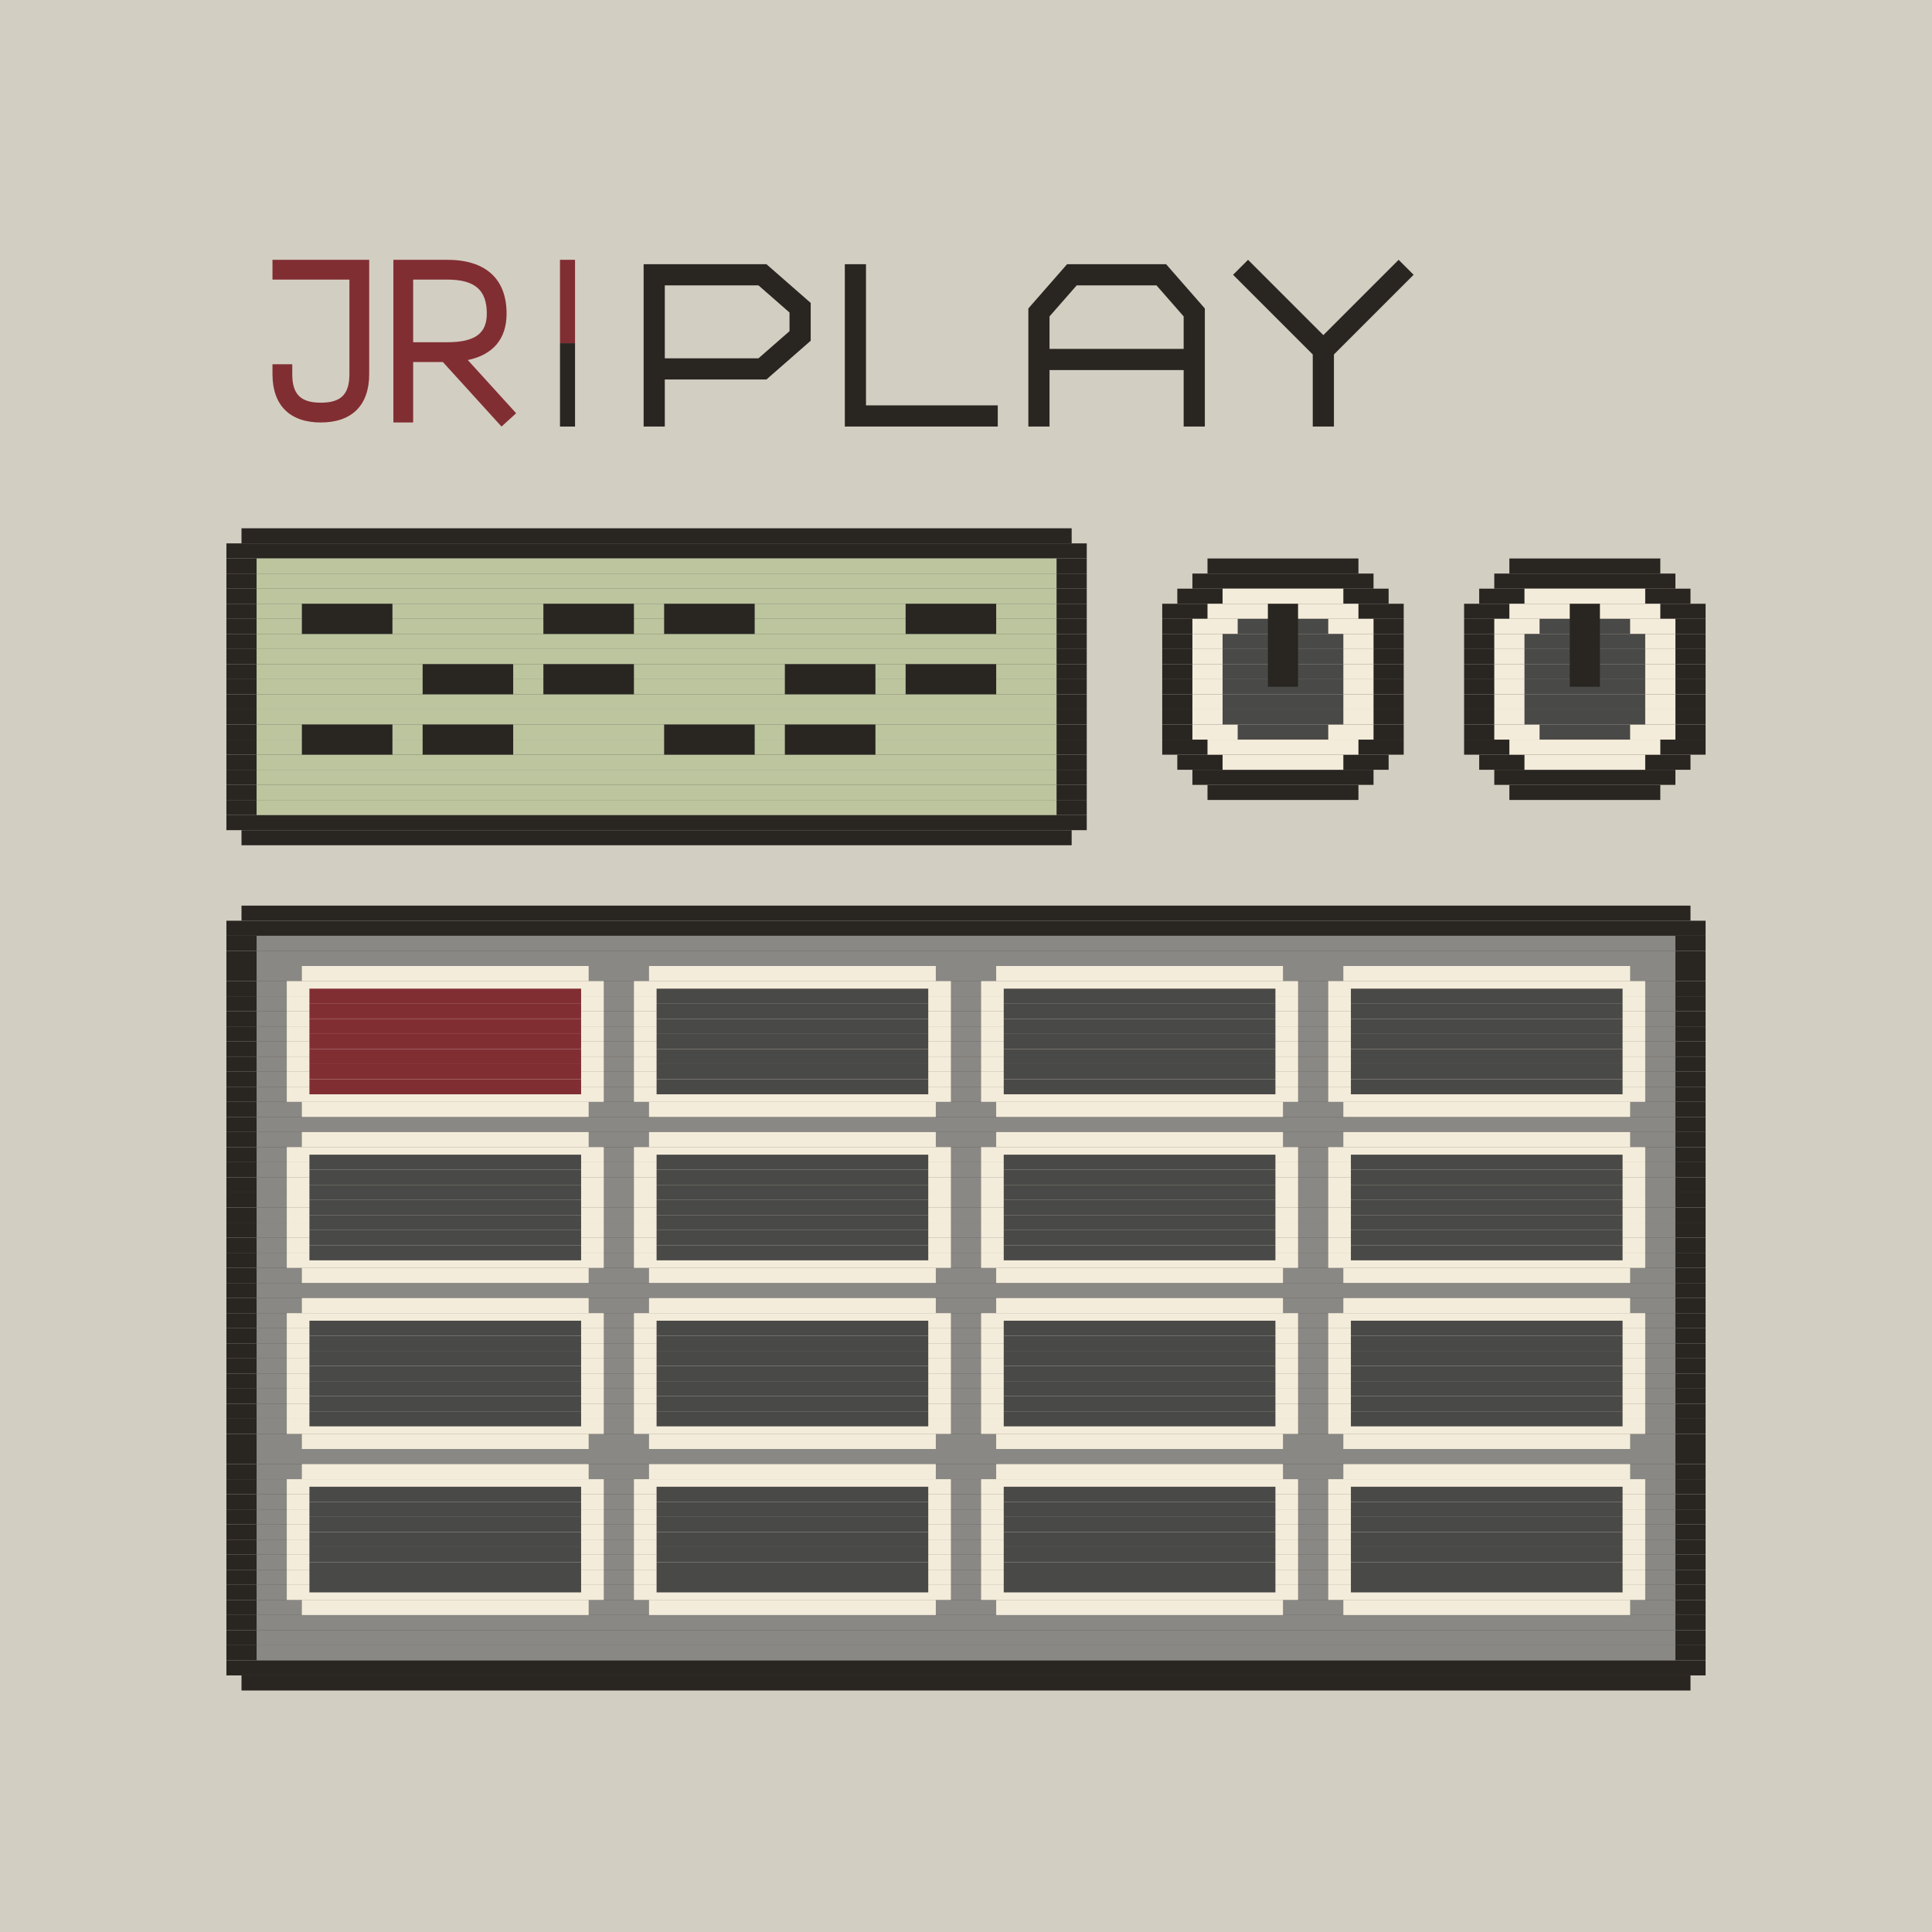
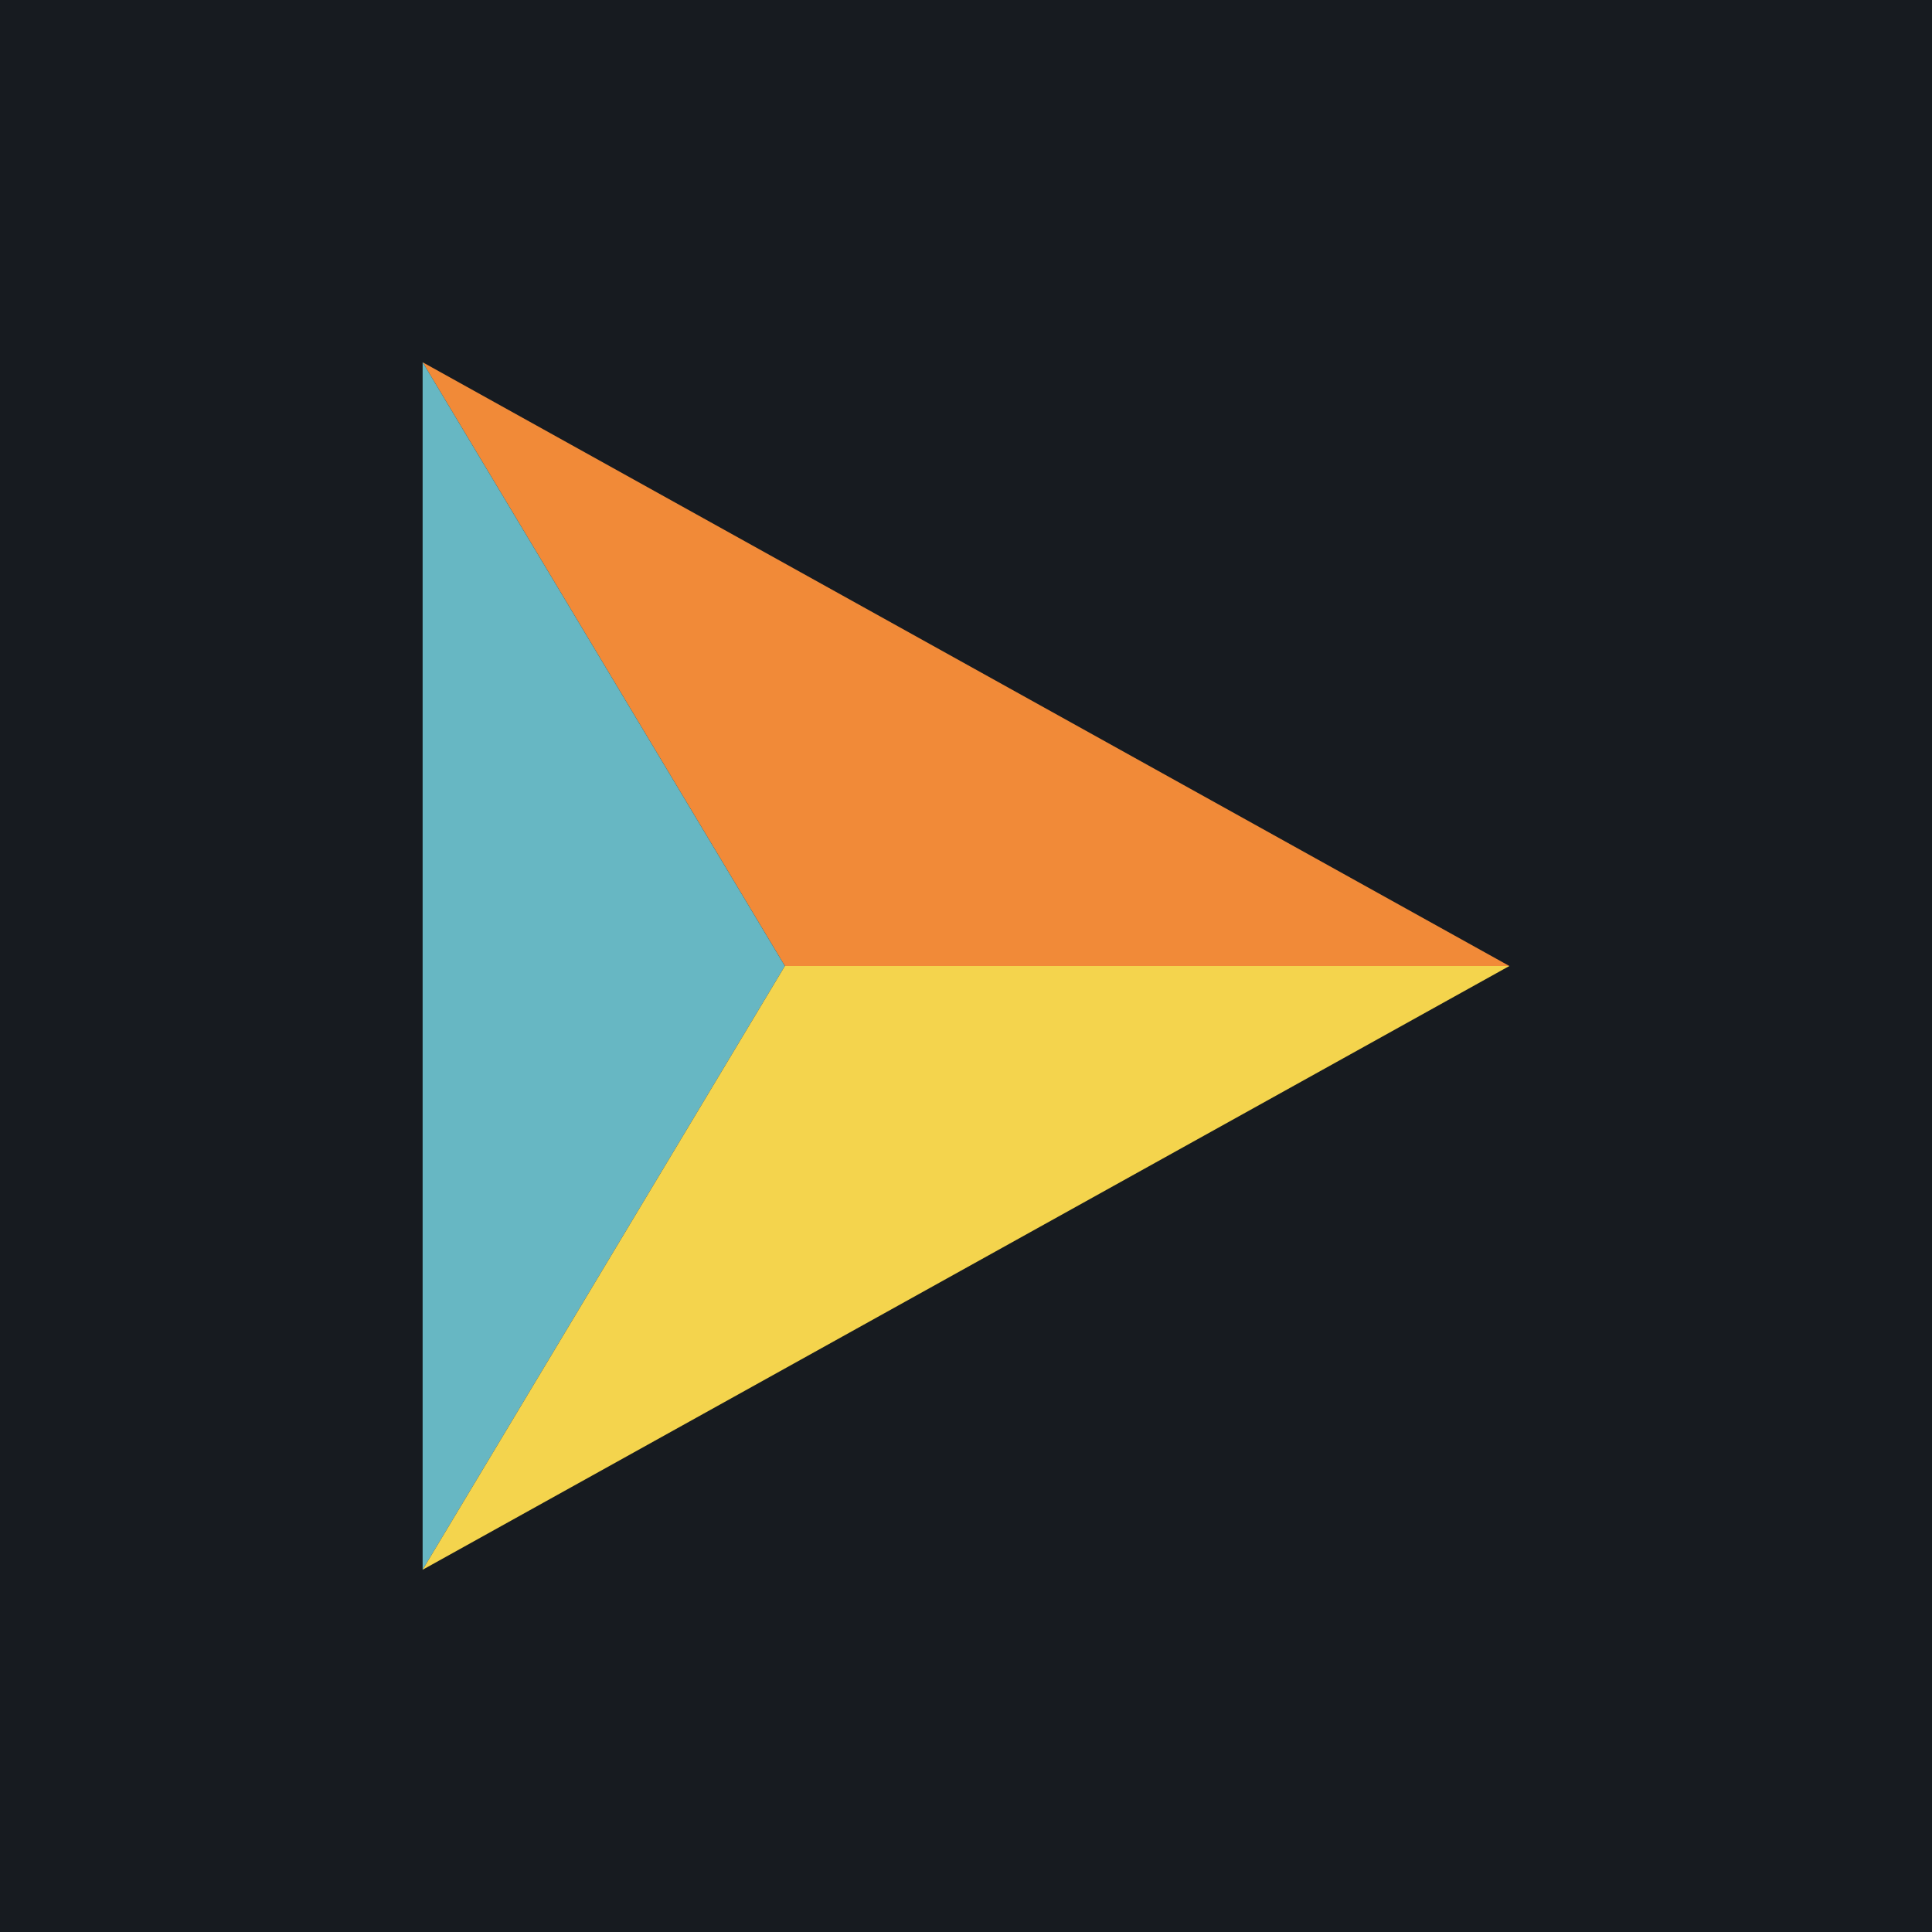
- <svg xmlns="http://www.w3.org/2000/svg" width="1024" height="1024" viewBox="0 0 1024 1024">
-   <rect x="0.0" y="0.0" width="1024.0" height="1024.0" fill="#D3CEC2" />
-   <rect x="128.0" y="280.0" width="440.0" height="8.0" fill="#292622" />
-   <rect x="120.0" y="288.0" width="456.0" height="8.0" fill="#292622" />
-   <rect x="120.0" y="296.0" width="456.0" height="8.0" fill="#292622" />
-   <rect x="120.0" y="304.0" width="456.0" height="8.0" fill="#292622" />
-   <rect x="120.0" y="312.0" width="456.0" height="8.0" fill="#292622" />
-   <rect x="120.0" y="320.0" width="456.0" height="8.0" fill="#292622" />
-   <rect x="120.0" y="328.0" width="456.0" height="8.0" fill="#292622" />
-   <rect x="120.0" y="336.0" width="456.0" height="8.0" fill="#292622" />
-   <rect x="120.0" y="344.0" width="456.0" height="8.0" fill="#292622" />
-   <rect x="120.0" y="352.0" width="456.0" height="8.0" fill="#292622" />
-   <rect x="120.0" y="360.0" width="456.0" height="8.0" fill="#292622" />
-   <rect x="120.0" y="368.0" width="456.0" height="8.0" fill="#292622" />
-   <rect x="120.0" y="376.0" width="456.0" height="8.0" fill="#292622" />
-   <rect x="120.0" y="384.0" width="456.0" height="8.0" fill="#292622" />
-   <rect x="120.0" y="392.0" width="456.0" height="8.0" fill="#292622" />
-   <rect x="120.0" y="400.0" width="456.0" height="8.0" fill="#292622" />
-   <rect x="120.0" y="408.0" width="456.0" height="8.0" fill="#292622" />
-   <rect x="120.0" y="416.0" width="456.0" height="8.0" fill="#292622" />
-   <rect x="120.0" y="424.0" width="456.0" height="8.0" fill="#292622" />
-   <rect x="120.0" y="432.0" width="456.0" height="8.0" fill="#292622" />
-   <rect x="128.0" y="440.0" width="440.0" height="8.0" fill="#292622" />
-   <rect x="136.0" y="296.0" width="424.0" height="8.0" fill="#BCC59E" />
-   <rect x="136.0" y="304.0" width="424.0" height="8.0" fill="#BCC59E" />
-   <rect x="136.0" y="312.0" width="424.0" height="8.0" fill="#BCC59E" />
-   <rect x="136.0" y="320.0" width="424.0" height="8.0" fill="#BCC59E" />
-   <rect x="136.0" y="328.0" width="424.0" height="8.0" fill="#BCC59E" />
-   <rect x="136.0" y="336.0" width="424.0" height="8.0" fill="#BCC59E" />
-   <rect x="136.0" y="344.0" width="424.0" height="8.0" fill="#BCC59E" />
-   <rect x="136.0" y="352.0" width="424.0" height="8.0" fill="#BCC59E" />
-   <rect x="136.0" y="360.0" width="424.0" height="8.0" fill="#BCC59E" />
-   <rect x="136.0" y="368.0" width="424.0" height="8.0" fill="#BCC59E" />
-   <rect x="136.0" y="376.0" width="424.0" height="8.0" fill="#BCC59E" />
-   <rect x="136.0" y="384.0" width="424.0" height="8.0" fill="#BCC59E" />
-   <rect x="136.0" y="392.0" width="424.0" height="8.0" fill="#BCC59E" />
-   <rect x="136.0" y="400.0" width="424.0" height="8.0" fill="#BCC59E" />
-   <rect x="136.0" y="408.0" width="424.0" height="8.0" fill="#BCC59E" />
-   <rect x="136.0" y="416.0" width="424.0" height="8.0" fill="#BCC59E" />
-   <rect x="136.0" y="424.0" width="424.0" height="8.0" fill="#BCC59E" />
-   <rect x="160.0" y="320.0" width="48.0" height="16.0" fill="#292622" />
-   <rect x="288.0" y="320.0" width="48.0" height="16.0" fill="#292622" />
-   <rect x="352.0" y="320.0" width="48.0" height="16.0" fill="#292622" />
-   <rect x="480.0" y="320.0" width="48.0" height="16.0" fill="#292622" />
-   <rect x="224.0" y="352.0" width="48.0" height="16.0" fill="#292622" />
-   <rect x="288.0" y="352.0" width="48.0" height="16.0" fill="#292622" />
-   <rect x="416.0" y="352.0" width="48.0" height="16.0" fill="#292622" />
-   <rect x="480.0" y="352.0" width="48.0" height="16.0" fill="#292622" />
-   <rect x="160.0" y="384.0" width="48.0" height="16.0" fill="#292622" />
-   <rect x="224.0" y="384.0" width="48.0" height="16.0" fill="#292622" />
-   <rect x="352.0" y="384.0" width="48.0" height="16.0" fill="#292622" />
-   <rect x="416.0" y="384.0" width="48.0" height="16.0" fill="#292622" />
-   <rect x="640.0" y="296.0" width="80.0" height="8.0" fill="#292622" />
-   <rect x="632.0" y="304.0" width="96.0" height="8.0" fill="#292622" />
-   <rect x="624.0" y="312.0" width="112.0" height="8.0" fill="#292622" />
-   <rect x="616.0" y="320.0" width="128.0" height="8.0" fill="#292622" />
-   <rect x="616.0" y="328.0" width="128.0" height="8.0" fill="#292622" />
-   <rect x="616.0" y="336.0" width="128.0" height="8.0" fill="#292622" />
-   <rect x="616.0" y="344.0" width="128.0" height="8.0" fill="#292622" />
-   <rect x="616.0" y="352.0" width="128.0" height="8.0" fill="#292622" />
-   <rect x="616.0" y="360.0" width="128.0" height="8.0" fill="#292622" />
-   <rect x="616.0" y="368.0" width="128.0" height="8.0" fill="#292622" />
-   <rect x="616.0" y="376.0" width="128.0" height="8.0" fill="#292622" />
-   <rect x="616.0" y="384.0" width="128.0" height="8.0" fill="#292622" />
-   <rect x="616.0" y="392.0" width="128.0" height="8.0" fill="#292622" />
-   <rect x="624.0" y="400.0" width="112.0" height="8.0" fill="#292622" />
-   <rect x="632.0" y="408.0" width="96.0" height="8.0" fill="#292622" />
-   <rect x="640.0" y="416.0" width="80.0" height="8.0" fill="#292622" />
-   <rect x="648.0" y="312.0" width="64.0" height="8.0" fill="#F4ECDA" />
-   <rect x="640.0" y="320.0" width="80.0" height="8.0" fill="#F4ECDA" />
-   <rect x="632.0" y="328.0" width="96.0" height="8.0" fill="#F4ECDA" />
-   <rect x="632.0" y="336.0" width="96.0" height="8.0" fill="#F4ECDA" />
-   <rect x="632.0" y="344.0" width="96.0" height="8.0" fill="#F4ECDA" />
-   <rect x="632.0" y="352.0" width="96.0" height="8.0" fill="#F4ECDA" />
-   <rect x="632.0" y="360.0" width="96.0" height="8.0" fill="#F4ECDA" />
-   <rect x="632.0" y="368.0" width="96.0" height="8.0" fill="#F4ECDA" />
-   <rect x="632.0" y="376.0" width="96.0" height="8.0" fill="#F4ECDA" />
-   <rect x="632.0" y="384.0" width="96.0" height="8.0" fill="#F4ECDA" />
-   <rect x="640.0" y="392.0" width="80.0" height="8.0" fill="#F4ECDA" />
-   <rect x="648.0" y="400.0" width="64.0" height="8.0" fill="#F4ECDA" />
-   <rect x="656.0" y="328.0" width="48.0" height="8.0" fill="#494947" />
-   <rect x="648.0" y="336.0" width="64.0" height="8.0" fill="#494947" />
-   <rect x="648.0" y="344.0" width="64.0" height="8.0" fill="#494947" />
-   <rect x="648.0" y="352.0" width="64.0" height="8.0" fill="#494947" />
-   <rect x="648.0" y="360.0" width="64.0" height="8.0" fill="#494947" />
-   <rect x="648.0" y="368.0" width="64.0" height="8.0" fill="#494947" />
-   <rect x="648.0" y="376.0" width="64.0" height="8.0" fill="#494947" />
-   <rect x="656.0" y="384.0" width="48.0" height="8.0" fill="#494947" />
-   <rect x="672.0" y="320.0" width="16.0" height="44.0" fill="#292622" />
-   <rect x="800.0" y="296.0" width="80.0" height="8.0" fill="#292622" />
-   <rect x="792.0" y="304.0" width="96.0" height="8.0" fill="#292622" />
-   <rect x="784.0" y="312.0" width="112.0" height="8.0" fill="#292622" />
-   <rect x="776.0" y="320.0" width="128.0" height="8.0" fill="#292622" />
-   <rect x="776.0" y="328.0" width="128.0" height="8.0" fill="#292622" />
-   <rect x="776.0" y="336.0" width="128.0" height="8.0" fill="#292622" />
-   <rect x="776.0" y="344.0" width="128.0" height="8.0" fill="#292622" />
-   <rect x="776.0" y="352.0" width="128.0" height="8.0" fill="#292622" />
-   <rect x="776.0" y="360.0" width="128.0" height="8.0" fill="#292622" />
-   <rect x="776.0" y="368.0" width="128.0" height="8.0" fill="#292622" />
-   <rect x="776.0" y="376.0" width="128.0" height="8.0" fill="#292622" />
-   <rect x="776.0" y="384.0" width="128.0" height="8.0" fill="#292622" />
-   <rect x="776.0" y="392.0" width="128.0" height="8.0" fill="#292622" />
-   <rect x="784.0" y="400.0" width="112.0" height="8.0" fill="#292622" />
-   <rect x="792.0" y="408.0" width="96.0" height="8.0" fill="#292622" />
-   <rect x="800.0" y="416.0" width="80.0" height="8.0" fill="#292622" />
-   <rect x="808.0" y="312.0" width="64.0" height="8.0" fill="#F4ECDA" />
-   <rect x="800.0" y="320.0" width="80.0" height="8.0" fill="#F4ECDA" />
-   <rect x="792.0" y="328.0" width="96.0" height="8.0" fill="#F4ECDA" />
-   <rect x="792.0" y="336.0" width="96.0" height="8.0" fill="#F4ECDA" />
-   <rect x="792.0" y="344.0" width="96.0" height="8.0" fill="#F4ECDA" />
-   <rect x="792.0" y="352.0" width="96.0" height="8.0" fill="#F4ECDA" />
-   <rect x="792.0" y="360.0" width="96.0" height="8.0" fill="#F4ECDA" />
-   <rect x="792.0" y="368.0" width="96.0" height="8.0" fill="#F4ECDA" />
-   <rect x="792.0" y="376.0" width="96.0" height="8.0" fill="#F4ECDA" />
-   <rect x="792.0" y="384.0" width="96.0" height="8.0" fill="#F4ECDA" />
-   <rect x="800.0" y="392.0" width="80.0" height="8.0" fill="#F4ECDA" />
-   <rect x="808.0" y="400.0" width="64.0" height="8.0" fill="#F4ECDA" />
-   <rect x="816.0" y="328.0" width="48.0" height="8.0" fill="#494947" />
-   <rect x="808.0" y="336.0" width="64.0" height="8.0" fill="#494947" />
-   <rect x="808.0" y="344.0" width="64.0" height="8.0" fill="#494947" />
-   <rect x="808.0" y="352.0" width="64.0" height="8.0" fill="#494947" />
-   <rect x="808.0" y="360.0" width="64.0" height="8.0" fill="#494947" />
-   <rect x="808.0" y="368.0" width="64.0" height="8.0" fill="#494947" />
-   <rect x="808.0" y="376.0" width="64.0" height="8.0" fill="#494947" />
-   <rect x="816.0" y="384.0" width="48.0" height="8.0" fill="#494947" />
-   <rect x="832.0" y="320.0" width="16.0" height="44.0" fill="#292622" />
-   <rect x="128.0" y="480.0" width="768.0" height="8.0" fill="#292622" />
-   <rect x="120.0" y="488.0" width="784.0" height="8.0" fill="#292622" />
-   <rect x="120.0" y="496.0" width="784.0" height="8.0" fill="#292622" />
-   <rect x="120.0" y="504.0" width="784.0" height="8.0" fill="#292622" />
-   <rect x="120.0" y="512.0" width="784.0" height="8.0" fill="#292622" />
-   <rect x="120.0" y="520.0" width="784.0" height="8.0" fill="#292622" />
-   <rect x="120.0" y="528.0" width="784.0" height="8.0" fill="#292622" />
-   <rect x="120.0" y="536.0" width="784.0" height="8.0" fill="#292622" />
-   <rect x="120.0" y="544.0" width="784.0" height="8.0" fill="#292622" />
-   <rect x="120.0" y="552.0" width="784.0" height="8.0" fill="#292622" />
-   <rect x="120.0" y="560.0" width="784.0" height="8.0" fill="#292622" />
-   <rect x="120.0" y="568.0" width="784.0" height="8.0" fill="#292622" />
-   <rect x="120.0" y="576.0" width="784.0" height="8.0" fill="#292622" />
-   <rect x="120.0" y="584.0" width="784.0" height="8.0" fill="#292622" />
-   <rect x="120.0" y="592.0" width="784.0" height="8.0" fill="#292622" />
-   <rect x="120.0" y="600.0" width="784.0" height="8.0" fill="#292622" />
-   <rect x="120.0" y="608.0" width="784.0" height="8.0" fill="#292622" />
-   <rect x="120.0" y="616.0" width="784.0" height="8.0" fill="#292622" />
-   <rect x="120.0" y="624.0" width="784.0" height="8.0" fill="#292622" />
-   <rect x="120.0" y="632.0" width="784.0" height="8.0" fill="#292622" />
-   <rect x="120.0" y="640.0" width="784.0" height="8.0" fill="#292622" />
-   <rect x="120.0" y="648.0" width="784.0" height="8.0" fill="#292622" />
-   <rect x="120.0" y="656.0" width="784.0" height="8.0" fill="#292622" />
-   <rect x="120.0" y="664.0" width="784.0" height="8.0" fill="#292622" />
-   <rect x="120.0" y="672.0" width="784.0" height="8.0" fill="#292622" />
-   <rect x="120.0" y="680.0" width="784.0" height="8.0" fill="#292622" />
-   <rect x="120.0" y="688.0" width="784.0" height="8.0" fill="#292622" />
-   <rect x="120.0" y="696.0" width="784.0" height="8.0" fill="#292622" />
-   <rect x="120.0" y="704.0" width="784.0" height="8.0" fill="#292622" />
-   <rect x="120.0" y="712.0" width="784.0" height="8.0" fill="#292622" />
-   <rect x="120.0" y="720.0" width="784.0" height="8.0" fill="#292622" />
-   <rect x="120.0" y="728.0" width="784.0" height="8.0" fill="#292622" />
-   <rect x="120.0" y="736.0" width="784.0" height="8.0" fill="#292622" />
-   <rect x="120.0" y="744.0" width="784.0" height="8.0" fill="#292622" />
-   <rect x="120.0" y="752.0" width="784.0" height="8.0" fill="#292622" />
-   <rect x="120.0" y="760.0" width="784.0" height="8.0" fill="#292622" />
-   <rect x="120.0" y="768.0" width="784.0" height="8.0" fill="#292622" />
-   <rect x="120.0" y="776.0" width="784.0" height="8.0" fill="#292622" />
-   <rect x="120.0" y="784.0" width="784.0" height="8.0" fill="#292622" />
-   <rect x="120.0" y="792.0" width="784.0" height="8.0" fill="#292622" />
-   <rect x="120.0" y="800.0" width="784.0" height="8.0" fill="#292622" />
-   <rect x="120.0" y="808.0" width="784.0" height="8.0" fill="#292622" />
-   <rect x="120.0" y="816.0" width="784.0" height="8.0" fill="#292622" />
-   <rect x="120.0" y="824.0" width="784.0" height="8.0" fill="#292622" />
-   <rect x="120.0" y="832.0" width="784.0" height="8.0" fill="#292622" />
-   <rect x="120.0" y="840.0" width="784.0" height="8.0" fill="#292622" />
-   <rect x="120.0" y="848.0" width="784.0" height="8.0" fill="#292622" />
-   <rect x="120.0" y="856.0" width="784.0" height="8.0" fill="#292622" />
-   <rect x="120.0" y="864.0" width="784.0" height="8.0" fill="#292622" />
-   <rect x="120.0" y="872.0" width="784.0" height="8.0" fill="#292622" />
-   <rect x="120.0" y="880.0" width="784.0" height="8.0" fill="#292622" />
-   <rect x="128.0" y="888.0" width="768.0" height="8.0" fill="#292622" />
-   <rect x="136.0" y="496.0" width="752.0" height="8.0" fill="#8A8884" />
-   <rect x="136.0" y="504.0" width="752.0" height="8.0" fill="#8A8884" />
-   <rect x="136.0" y="512.0" width="752.0" height="8.0" fill="#8A8884" />
-   <rect x="136.0" y="520.0" width="752.0" height="8.0" fill="#8A8884" />
-   <rect x="136.0" y="528.0" width="752.0" height="8.0" fill="#8A8884" />
-   <rect x="136.0" y="536.0" width="752.0" height="8.0" fill="#8A8884" />
-   <rect x="136.0" y="544.0" width="752.0" height="8.0" fill="#8A8884" />
-   <rect x="136.0" y="552.0" width="752.0" height="8.0" fill="#8A8884" />
-   <rect x="136.0" y="560.0" width="752.0" height="8.0" fill="#8A8884" />
-   <rect x="136.0" y="568.0" width="752.0" height="8.0" fill="#8A8884" />
-   <rect x="136.0" y="576.0" width="752.0" height="8.0" fill="#8A8884" />
-   <rect x="136.0" y="584.0" width="752.0" height="8.0" fill="#8A8884" />
-   <rect x="136.0" y="592.0" width="752.0" height="8.0" fill="#8A8884" />
-   <rect x="136.0" y="600.0" width="752.0" height="8.0" fill="#8A8884" />
-   <rect x="136.0" y="608.0" width="752.0" height="8.0" fill="#8A8884" />
-   <rect x="136.0" y="616.0" width="752.0" height="8.0" fill="#8A8884" />
-   <rect x="136.0" y="624.0" width="752.0" height="8.0" fill="#8A8884" />
-   <rect x="136.0" y="632.0" width="752.0" height="8.0" fill="#8A8884" />
-   <rect x="136.0" y="640.0" width="752.0" height="8.0" fill="#8A8884" />
-   <rect x="136.0" y="648.0" width="752.0" height="8.0" fill="#8A8884" />
-   <rect x="136.0" y="656.0" width="752.0" height="8.0" fill="#8A8884" />
-   <rect x="136.0" y="664.0" width="752.0" height="8.0" fill="#8A8884" />
-   <rect x="136.0" y="672.0" width="752.0" height="8.0" fill="#8A8884" />
-   <rect x="136.0" y="680.0" width="752.0" height="8.0" fill="#8A8884" />
-   <rect x="136.0" y="688.0" width="752.0" height="8.0" fill="#8A8884" />
-   <rect x="136.0" y="696.0" width="752.0" height="8.0" fill="#8A8884" />
-   <rect x="136.0" y="704.0" width="752.0" height="8.0" fill="#8A8884" />
-   <rect x="136.0" y="712.0" width="752.0" height="8.0" fill="#8A8884" />
-   <rect x="136.0" y="720.0" width="752.0" height="8.0" fill="#8A8884" />
-   <rect x="136.0" y="728.0" width="752.0" height="8.0" fill="#8A8884" />
-   <rect x="136.0" y="736.0" width="752.0" height="8.0" fill="#8A8884" />
-   <rect x="136.0" y="744.0" width="752.0" height="8.0" fill="#8A8884" />
-   <rect x="136.0" y="752.0" width="752.0" height="8.0" fill="#8A8884" />
-   <rect x="136.0" y="760.0" width="752.0" height="8.0" fill="#8A8884" />
-   <rect x="136.0" y="768.0" width="752.0" height="8.0" fill="#8A8884" />
-   <rect x="136.0" y="776.0" width="752.0" height="8.0" fill="#8A8884" />
-   <rect x="136.0" y="784.0" width="752.0" height="8.0" fill="#8A8884" />
-   <rect x="136.0" y="792.0" width="752.0" height="8.0" fill="#8A8884" />
-   <rect x="136.0" y="800.0" width="752.0" height="8.0" fill="#8A8884" />
-   <rect x="136.0" y="808.0" width="752.0" height="8.0" fill="#8A8884" />
-   <rect x="136.0" y="816.0" width="752.0" height="8.0" fill="#8A8884" />
-   <rect x="136.0" y="824.0" width="752.0" height="8.0" fill="#8A8884" />
-   <rect x="136.0" y="832.0" width="752.0" height="8.0" fill="#8A8884" />
-   <rect x="136.0" y="840.0" width="752.0" height="8.0" fill="#8A8884" />
-   <rect x="136.0" y="848.0" width="752.0" height="8.0" fill="#8A8884" />
-   <rect x="136.0" y="856.0" width="752.0" height="8.0" fill="#8A8884" />
-   <rect x="136.0" y="864.0" width="752.0" height="8.0" fill="#8A8884" />
-   <rect x="136.0" y="872.0" width="752.0" height="8.0" fill="#8A8884" />
-   <rect x="160.0" y="512.0" width="152.0" height="8.0" fill="#F4ECDA" />
-   <rect x="152.0" y="520.0" width="168.0" height="8.0" fill="#F4ECDA" />
-   <rect x="152.0" y="528.0" width="168.0" height="8.0" fill="#F4ECDA" />
-   <rect x="152.0" y="536.0" width="168.0" height="8.0" fill="#F4ECDA" />
-   <rect x="152.0" y="544.0" width="168.0" height="8.0" fill="#F4ECDA" />
-   <rect x="152.0" y="552.0" width="168.0" height="8.0" fill="#F4ECDA" />
-   <rect x="152.0" y="560.0" width="168.0" height="8.0" fill="#F4ECDA" />
-   <rect x="152.0" y="568.0" width="168.0" height="8.0" fill="#F4ECDA" />
-   <rect x="152.0" y="576.0" width="168.0" height="8.0" fill="#F4ECDA" />
-   <rect x="160.0" y="584.0" width="152.0" height="8.0" fill="#F4ECDA" />
-   <rect x="164.0" y="524.0" width="144.0" height="8.0" fill="#812E32" />
-   <rect x="164.0" y="532.0" width="144.0" height="8.0" fill="#812E32" />
-   <rect x="164.0" y="540.0" width="144.0" height="8.0" fill="#812E32" />
-   <rect x="164.0" y="548.0" width="144.0" height="8.0" fill="#812E32" />
-   <rect x="164.0" y="556.0" width="144.0" height="8.0" fill="#812E32" />
-   <rect x="164.0" y="564.0" width="144.0" height="8.0" fill="#812E32" />
-   <rect x="164.0" y="572.0" width="144.0" height="8.0" fill="#812E32" />
-   <rect x="344.0" y="512.0" width="152.0" height="8.0" fill="#F4ECDA" />
-   <rect x="336.0" y="520.0" width="168.0" height="8.0" fill="#F4ECDA" />
-   <rect x="336.0" y="528.0" width="168.0" height="8.0" fill="#F4ECDA" />
-   <rect x="336.0" y="536.0" width="168.0" height="8.0" fill="#F4ECDA" />
-   <rect x="336.0" y="544.0" width="168.0" height="8.0" fill="#F4ECDA" />
-   <rect x="336.0" y="552.0" width="168.0" height="8.0" fill="#F4ECDA" />
-   <rect x="336.0" y="560.0" width="168.0" height="8.0" fill="#F4ECDA" />
-   <rect x="336.0" y="568.0" width="168.0" height="8.0" fill="#F4ECDA" />
-   <rect x="336.0" y="576.0" width="168.0" height="8.0" fill="#F4ECDA" />
-   <rect x="344.0" y="584.0" width="152.0" height="8.0" fill="#F4ECDA" />
-   <rect x="348.0" y="524.0" width="144.0" height="8.0" fill="#494947" />
-   <rect x="348.0" y="532.0" width="144.0" height="8.0" fill="#494947" />
-   <rect x="348.0" y="540.0" width="144.0" height="8.0" fill="#494947" />
-   <rect x="348.0" y="548.0" width="144.0" height="8.0" fill="#494947" />
-   <rect x="348.0" y="556.0" width="144.0" height="8.0" fill="#494947" />
-   <rect x="348.0" y="564.0" width="144.0" height="8.0" fill="#494947" />
-   <rect x="348.0" y="572.0" width="144.0" height="8.0" fill="#494947" />
-   <rect x="528.0" y="512.0" width="152.0" height="8.0" fill="#F4ECDA" />
-   <rect x="520.0" y="520.0" width="168.0" height="8.0" fill="#F4ECDA" />
-   <rect x="520.0" y="528.0" width="168.0" height="8.0" fill="#F4ECDA" />
-   <rect x="520.0" y="536.0" width="168.0" height="8.0" fill="#F4ECDA" />
-   <rect x="520.0" y="544.0" width="168.0" height="8.0" fill="#F4ECDA" />
-   <rect x="520.0" y="552.0" width="168.0" height="8.0" fill="#F4ECDA" />
-   <rect x="520.0" y="560.0" width="168.0" height="8.0" fill="#F4ECDA" />
-   <rect x="520.0" y="568.0" width="168.0" height="8.0" fill="#F4ECDA" />
-   <rect x="520.0" y="576.0" width="168.0" height="8.0" fill="#F4ECDA" />
-   <rect x="528.0" y="584.0" width="152.0" height="8.0" fill="#F4ECDA" />
-   <rect x="532.0" y="524.0" width="144.0" height="8.0" fill="#494947" />
-   <rect x="532.0" y="532.0" width="144.0" height="8.0" fill="#494947" />
-   <rect x="532.0" y="540.0" width="144.0" height="8.0" fill="#494947" />
-   <rect x="532.0" y="548.0" width="144.0" height="8.0" fill="#494947" />
-   <rect x="532.0" y="556.0" width="144.0" height="8.0" fill="#494947" />
-   <rect x="532.0" y="564.0" width="144.0" height="8.0" fill="#494947" />
-   <rect x="532.0" y="572.0" width="144.0" height="8.0" fill="#494947" />
-   <rect x="712.0" y="512.0" width="152.0" height="8.0" fill="#F4ECDA" />
-   <rect x="704.0" y="520.0" width="168.0" height="8.0" fill="#F4ECDA" />
-   <rect x="704.0" y="528.0" width="168.0" height="8.0" fill="#F4ECDA" />
-   <rect x="704.0" y="536.0" width="168.0" height="8.0" fill="#F4ECDA" />
-   <rect x="704.0" y="544.0" width="168.0" height="8.0" fill="#F4ECDA" />
-   <rect x="704.0" y="552.0" width="168.0" height="8.0" fill="#F4ECDA" />
-   <rect x="704.0" y="560.0" width="168.0" height="8.0" fill="#F4ECDA" />
-   <rect x="704.0" y="568.0" width="168.0" height="8.0" fill="#F4ECDA" />
-   <rect x="704.0" y="576.0" width="168.0" height="8.0" fill="#F4ECDA" />
-   <rect x="712.0" y="584.0" width="152.0" height="8.0" fill="#F4ECDA" />
-   <rect x="716.0" y="524.0" width="144.0" height="8.0" fill="#494947" />
-   <rect x="716.0" y="532.0" width="144.0" height="8.0" fill="#494947" />
-   <rect x="716.0" y="540.0" width="144.0" height="8.0" fill="#494947" />
-   <rect x="716.0" y="548.0" width="144.0" height="8.0" fill="#494947" />
-   <rect x="716.0" y="556.0" width="144.0" height="8.0" fill="#494947" />
-   <rect x="716.0" y="564.0" width="144.0" height="8.0" fill="#494947" />
-   <rect x="716.0" y="572.0" width="144.0" height="8.0" fill="#494947" />
-   <rect x="160.0" y="600.0" width="152.0" height="8.0" fill="#F4ECDA" />
-   <rect x="152.0" y="608.0" width="168.0" height="8.0" fill="#F4ECDA" />
-   <rect x="152.0" y="616.0" width="168.0" height="8.0" fill="#F4ECDA" />
-   <rect x="152.0" y="624.0" width="168.0" height="8.0" fill="#F4ECDA" />
-   <rect x="152.0" y="632.0" width="168.0" height="8.0" fill="#F4ECDA" />
-   <rect x="152.0" y="640.0" width="168.0" height="8.0" fill="#F4ECDA" />
-   <rect x="152.0" y="648.0" width="168.0" height="8.0" fill="#F4ECDA" />
-   <rect x="152.0" y="656.0" width="168.0" height="8.0" fill="#F4ECDA" />
-   <rect x="152.0" y="664.0" width="168.0" height="8.0" fill="#F4ECDA" />
-   <rect x="160.0" y="672.0" width="152.0" height="8.0" fill="#F4ECDA" />
-   <rect x="164.0" y="612.0" width="144.0" height="8.0" fill="#494947" />
-   <rect x="164.0" y="620.0" width="144.0" height="8.0" fill="#494947" />
-   <rect x="164.0" y="628.0" width="144.0" height="8.0" fill="#494947" />
-   <rect x="164.0" y="636.0" width="144.0" height="8.0" fill="#494947" />
-   <rect x="164.0" y="644.0" width="144.0" height="8.0" fill="#494947" />
-   <rect x="164.0" y="652.0" width="144.0" height="8.0" fill="#494947" />
-   <rect x="164.0" y="660.0" width="144.0" height="8.0" fill="#494947" />
-   <rect x="344.0" y="600.0" width="152.0" height="8.0" fill="#F4ECDA" />
-   <rect x="336.0" y="608.0" width="168.0" height="8.0" fill="#F4ECDA" />
-   <rect x="336.0" y="616.0" width="168.0" height="8.0" fill="#F4ECDA" />
-   <rect x="336.0" y="624.0" width="168.0" height="8.0" fill="#F4ECDA" />
-   <rect x="336.0" y="632.0" width="168.0" height="8.0" fill="#F4ECDA" />
-   <rect x="336.0" y="640.0" width="168.0" height="8.0" fill="#F4ECDA" />
-   <rect x="336.0" y="648.0" width="168.0" height="8.0" fill="#F4ECDA" />
-   <rect x="336.0" y="656.0" width="168.0" height="8.0" fill="#F4ECDA" />
-   <rect x="336.0" y="664.0" width="168.0" height="8.0" fill="#F4ECDA" />
-   <rect x="344.0" y="672.0" width="152.0" height="8.0" fill="#F4ECDA" />
-   <rect x="348.0" y="612.0" width="144.0" height="8.0" fill="#494947" />
-   <rect x="348.0" y="620.0" width="144.0" height="8.0" fill="#494947" />
-   <rect x="348.0" y="628.0" width="144.0" height="8.0" fill="#494947" />
-   <rect x="348.0" y="636.0" width="144.0" height="8.0" fill="#494947" />
-   <rect x="348.0" y="644.0" width="144.0" height="8.0" fill="#494947" />
-   <rect x="348.0" y="652.0" width="144.0" height="8.0" fill="#494947" />
-   <rect x="348.0" y="660.0" width="144.0" height="8.0" fill="#494947" />
-   <rect x="528.0" y="600.0" width="152.0" height="8.0" fill="#F4ECDA" />
-   <rect x="520.0" y="608.0" width="168.0" height="8.0" fill="#F4ECDA" />
-   <rect x="520.0" y="616.0" width="168.0" height="8.0" fill="#F4ECDA" />
-   <rect x="520.0" y="624.0" width="168.0" height="8.0" fill="#F4ECDA" />
-   <rect x="520.0" y="632.0" width="168.0" height="8.0" fill="#F4ECDA" />
-   <rect x="520.0" y="640.0" width="168.0" height="8.0" fill="#F4ECDA" />
-   <rect x="520.0" y="648.0" width="168.0" height="8.0" fill="#F4ECDA" />
-   <rect x="520.0" y="656.0" width="168.0" height="8.0" fill="#F4ECDA" />
-   <rect x="520.0" y="664.0" width="168.0" height="8.0" fill="#F4ECDA" />
-   <rect x="528.0" y="672.0" width="152.0" height="8.0" fill="#F4ECDA" />
-   <rect x="532.0" y="612.0" width="144.0" height="8.0" fill="#494947" />
-   <rect x="532.0" y="620.0" width="144.0" height="8.0" fill="#494947" />
-   <rect x="532.0" y="628.0" width="144.0" height="8.0" fill="#494947" />
-   <rect x="532.0" y="636.0" width="144.0" height="8.0" fill="#494947" />
-   <rect x="532.0" y="644.0" width="144.0" height="8.0" fill="#494947" />
-   <rect x="532.0" y="652.0" width="144.0" height="8.0" fill="#494947" />
-   <rect x="532.0" y="660.0" width="144.0" height="8.0" fill="#494947" />
-   <rect x="712.0" y="600.0" width="152.0" height="8.0" fill="#F4ECDA" />
-   <rect x="704.0" y="608.0" width="168.0" height="8.0" fill="#F4ECDA" />
-   <rect x="704.0" y="616.0" width="168.0" height="8.0" fill="#F4ECDA" />
-   <rect x="704.0" y="624.0" width="168.0" height="8.0" fill="#F4ECDA" />
-   <rect x="704.0" y="632.0" width="168.0" height="8.0" fill="#F4ECDA" />
-   <rect x="704.0" y="640.0" width="168.0" height="8.0" fill="#F4ECDA" />
-   <rect x="704.0" y="648.0" width="168.0" height="8.0" fill="#F4ECDA" />
-   <rect x="704.0" y="656.0" width="168.0" height="8.0" fill="#F4ECDA" />
-   <rect x="704.0" y="664.0" width="168.0" height="8.0" fill="#F4ECDA" />
-   <rect x="712.0" y="672.0" width="152.0" height="8.0" fill="#F4ECDA" />
-   <rect x="716.0" y="612.0" width="144.0" height="8.0" fill="#494947" />
-   <rect x="716.0" y="620.0" width="144.0" height="8.0" fill="#494947" />
-   <rect x="716.0" y="628.0" width="144.0" height="8.0" fill="#494947" />
-   <rect x="716.0" y="636.0" width="144.0" height="8.0" fill="#494947" />
-   <rect x="716.0" y="644.0" width="144.0" height="8.0" fill="#494947" />
-   <rect x="716.0" y="652.0" width="144.0" height="8.0" fill="#494947" />
-   <rect x="716.0" y="660.0" width="144.0" height="8.0" fill="#494947" />
-   <rect x="160.0" y="688.0" width="152.0" height="8.0" fill="#F4ECDA" />
-   <rect x="152.0" y="696.0" width="168.0" height="8.0" fill="#F4ECDA" />
-   <rect x="152.0" y="704.0" width="168.0" height="8.0" fill="#F4ECDA" />
-   <rect x="152.0" y="712.0" width="168.0" height="8.0" fill="#F4ECDA" />
-   <rect x="152.0" y="720.0" width="168.0" height="8.0" fill="#F4ECDA" />
-   <rect x="152.0" y="728.0" width="168.0" height="8.0" fill="#F4ECDA" />
-   <rect x="152.0" y="736.0" width="168.0" height="8.0" fill="#F4ECDA" />
-   <rect x="152.0" y="744.0" width="168.0" height="8.0" fill="#F4ECDA" />
-   <rect x="152.0" y="752.0" width="168.0" height="8.0" fill="#F4ECDA" />
-   <rect x="160.0" y="760.0" width="152.0" height="8.0" fill="#F4ECDA" />
-   <rect x="164.0" y="700.0" width="144.0" height="8.0" fill="#494947" />
-   <rect x="164.0" y="708.0" width="144.0" height="8.0" fill="#494947" />
-   <rect x="164.0" y="716.0" width="144.0" height="8.0" fill="#494947" />
-   <rect x="164.0" y="724.0" width="144.0" height="8.0" fill="#494947" />
-   <rect x="164.0" y="732.0" width="144.0" height="8.0" fill="#494947" />
-   <rect x="164.0" y="740.0" width="144.0" height="8.0" fill="#494947" />
-   <rect x="164.0" y="748.0" width="144.0" height="8.0" fill="#494947" />
-   <rect x="344.0" y="688.0" width="152.0" height="8.0" fill="#F4ECDA" />
-   <rect x="336.0" y="696.0" width="168.0" height="8.0" fill="#F4ECDA" />
-   <rect x="336.0" y="704.0" width="168.0" height="8.0" fill="#F4ECDA" />
-   <rect x="336.0" y="712.0" width="168.0" height="8.0" fill="#F4ECDA" />
-   <rect x="336.0" y="720.0" width="168.0" height="8.0" fill="#F4ECDA" />
-   <rect x="336.0" y="728.0" width="168.0" height="8.0" fill="#F4ECDA" />
-   <rect x="336.0" y="736.0" width="168.0" height="8.0" fill="#F4ECDA" />
-   <rect x="336.0" y="744.0" width="168.0" height="8.0" fill="#F4ECDA" />
-   <rect x="336.0" y="752.0" width="168.0" height="8.0" fill="#F4ECDA" />
-   <rect x="344.0" y="760.0" width="152.0" height="8.0" fill="#F4ECDA" />
-   <rect x="348.0" y="700.0" width="144.0" height="8.0" fill="#494947" />
-   <rect x="348.0" y="708.0" width="144.0" height="8.0" fill="#494947" />
-   <rect x="348.0" y="716.0" width="144.0" height="8.0" fill="#494947" />
-   <rect x="348.0" y="724.0" width="144.0" height="8.0" fill="#494947" />
-   <rect x="348.0" y="732.0" width="144.0" height="8.0" fill="#494947" />
-   <rect x="348.0" y="740.0" width="144.0" height="8.0" fill="#494947" />
-   <rect x="348.0" y="748.0" width="144.0" height="8.0" fill="#494947" />
-   <rect x="528.0" y="688.0" width="152.0" height="8.0" fill="#F4ECDA" />
-   <rect x="520.0" y="696.0" width="168.0" height="8.0" fill="#F4ECDA" />
-   <rect x="520.0" y="704.0" width="168.0" height="8.0" fill="#F4ECDA" />
-   <rect x="520.0" y="712.0" width="168.0" height="8.0" fill="#F4ECDA" />
-   <rect x="520.0" y="720.0" width="168.0" height="8.0" fill="#F4ECDA" />
-   <rect x="520.0" y="728.0" width="168.0" height="8.0" fill="#F4ECDA" />
-   <rect x="520.0" y="736.0" width="168.0" height="8.0" fill="#F4ECDA" />
-   <rect x="520.0" y="744.0" width="168.0" height="8.0" fill="#F4ECDA" />
-   <rect x="520.0" y="752.0" width="168.0" height="8.0" fill="#F4ECDA" />
-   <rect x="528.0" y="760.0" width="152.0" height="8.0" fill="#F4ECDA" />
-   <rect x="532.0" y="700.0" width="144.0" height="8.0" fill="#494947" />
-   <rect x="532.0" y="708.0" width="144.0" height="8.0" fill="#494947" />
-   <rect x="532.0" y="716.0" width="144.0" height="8.0" fill="#494947" />
-   <rect x="532.0" y="724.0" width="144.0" height="8.0" fill="#494947" />
-   <rect x="532.0" y="732.0" width="144.0" height="8.0" fill="#494947" />
-   <rect x="532.0" y="740.0" width="144.0" height="8.0" fill="#494947" />
-   <rect x="532.0" y="748.0" width="144.0" height="8.0" fill="#494947" />
-   <rect x="712.0" y="688.0" width="152.0" height="8.0" fill="#F4ECDA" />
-   <rect x="704.0" y="696.0" width="168.0" height="8.0" fill="#F4ECDA" />
-   <rect x="704.0" y="704.0" width="168.0" height="8.0" fill="#F4ECDA" />
-   <rect x="704.0" y="712.0" width="168.0" height="8.0" fill="#F4ECDA" />
-   <rect x="704.0" y="720.0" width="168.0" height="8.0" fill="#F4ECDA" />
-   <rect x="704.0" y="728.0" width="168.0" height="8.0" fill="#F4ECDA" />
-   <rect x="704.0" y="736.0" width="168.0" height="8.0" fill="#F4ECDA" />
-   <rect x="704.0" y="744.0" width="168.0" height="8.0" fill="#F4ECDA" />
-   <rect x="704.0" y="752.0" width="168.0" height="8.0" fill="#F4ECDA" />
-   <rect x="712.0" y="760.0" width="152.0" height="8.0" fill="#F4ECDA" />
-   <rect x="716.0" y="700.0" width="144.0" height="8.0" fill="#494947" />
-   <rect x="716.0" y="708.0" width="144.0" height="8.0" fill="#494947" />
-   <rect x="716.0" y="716.0" width="144.0" height="8.0" fill="#494947" />
-   <rect x="716.0" y="724.0" width="144.0" height="8.0" fill="#494947" />
-   <rect x="716.0" y="732.0" width="144.0" height="8.0" fill="#494947" />
-   <rect x="716.0" y="740.0" width="144.0" height="8.0" fill="#494947" />
-   <rect x="716.0" y="748.0" width="144.0" height="8.0" fill="#494947" />
-   <rect x="160.0" y="776.0" width="152.0" height="8.0" fill="#F4ECDA" />
-   <rect x="152.0" y="784.0" width="168.0" height="8.0" fill="#F4ECDA" />
-   <rect x="152.0" y="792.0" width="168.0" height="8.0" fill="#F4ECDA" />
-   <rect x="152.0" y="800.0" width="168.0" height="8.0" fill="#F4ECDA" />
-   <rect x="152.0" y="808.0" width="168.0" height="8.0" fill="#F4ECDA" />
-   <rect x="152.0" y="816.0" width="168.0" height="8.0" fill="#F4ECDA" />
-   <rect x="152.0" y="824.0" width="168.0" height="8.0" fill="#F4ECDA" />
-   <rect x="152.0" y="832.0" width="168.0" height="8.0" fill="#F4ECDA" />
-   <rect x="152.0" y="840.0" width="168.0" height="8.0" fill="#F4ECDA" />
-   <rect x="160.0" y="848.0" width="152.0" height="8.0" fill="#F4ECDA" />
-   <rect x="164.0" y="788.0" width="144.0" height="8.0" fill="#494947" />
-   <rect x="164.0" y="796.0" width="144.0" height="8.0" fill="#494947" />
-   <rect x="164.0" y="804.0" width="144.0" height="8.0" fill="#494947" />
-   <rect x="164.0" y="812.0" width="144.0" height="8.0" fill="#494947" />
-   <rect x="164.0" y="820.0" width="144.0" height="8.0" fill="#494947" />
-   <rect x="164.0" y="828.0" width="144.0" height="8.0" fill="#494947" />
-   <rect x="164.0" y="836.0" width="144.0" height="8.0" fill="#494947" />
-   <rect x="344.0" y="776.0" width="152.0" height="8.0" fill="#F4ECDA" />
-   <rect x="336.0" y="784.0" width="168.0" height="8.0" fill="#F4ECDA" />
-   <rect x="336.0" y="792.0" width="168.0" height="8.0" fill="#F4ECDA" />
-   <rect x="336.0" y="800.0" width="168.0" height="8.0" fill="#F4ECDA" />
-   <rect x="336.0" y="808.0" width="168.0" height="8.0" fill="#F4ECDA" />
-   <rect x="336.0" y="816.0" width="168.0" height="8.0" fill="#F4ECDA" />
-   <rect x="336.0" y="824.0" width="168.0" height="8.0" fill="#F4ECDA" />
-   <rect x="336.0" y="832.0" width="168.0" height="8.0" fill="#F4ECDA" />
-   <rect x="336.0" y="840.0" width="168.0" height="8.0" fill="#F4ECDA" />
-   <rect x="344.0" y="848.0" width="152.0" height="8.0" fill="#F4ECDA" />
-   <rect x="348.0" y="788.0" width="144.0" height="8.0" fill="#494947" />
-   <rect x="348.0" y="796.0" width="144.0" height="8.0" fill="#494947" />
-   <rect x="348.0" y="804.0" width="144.0" height="8.0" fill="#494947" />
-   <rect x="348.0" y="812.0" width="144.0" height="8.0" fill="#494947" />
-   <rect x="348.0" y="820.0" width="144.0" height="8.0" fill="#494947" />
-   <rect x="348.0" y="828.0" width="144.0" height="8.0" fill="#494947" />
-   <rect x="348.0" y="836.0" width="144.0" height="8.0" fill="#494947" />
-   <rect x="528.0" y="776.0" width="152.0" height="8.0" fill="#F4ECDA" />
-   <rect x="520.0" y="784.0" width="168.0" height="8.0" fill="#F4ECDA" />
-   <rect x="520.0" y="792.0" width="168.0" height="8.0" fill="#F4ECDA" />
-   <rect x="520.0" y="800.0" width="168.0" height="8.0" fill="#F4ECDA" />
-   <rect x="520.0" y="808.0" width="168.0" height="8.0" fill="#F4ECDA" />
-   <rect x="520.0" y="816.0" width="168.0" height="8.0" fill="#F4ECDA" />
-   <rect x="520.0" y="824.0" width="168.0" height="8.0" fill="#F4ECDA" />
-   <rect x="520.0" y="832.0" width="168.0" height="8.0" fill="#F4ECDA" />
-   <rect x="520.0" y="840.0" width="168.0" height="8.0" fill="#F4ECDA" />
-   <rect x="528.0" y="848.0" width="152.0" height="8.0" fill="#F4ECDA" />
-   <rect x="532.0" y="788.0" width="144.0" height="8.0" fill="#494947" />
-   <rect x="532.0" y="796.0" width="144.0" height="8.0" fill="#494947" />
-   <rect x="532.0" y="804.0" width="144.0" height="8.0" fill="#494947" />
-   <rect x="532.0" y="812.0" width="144.0" height="8.0" fill="#494947" />
-   <rect x="532.0" y="820.0" width="144.0" height="8.0" fill="#494947" />
-   <rect x="532.0" y="828.0" width="144.0" height="8.0" fill="#494947" />
-   <rect x="532.0" y="836.0" width="144.0" height="8.0" fill="#494947" />
-   <rect x="712.0" y="776.0" width="152.0" height="8.0" fill="#F4ECDA" />
-   <rect x="704.0" y="784.0" width="168.0" height="8.0" fill="#F4ECDA" />
-   <rect x="704.0" y="792.0" width="168.0" height="8.0" fill="#F4ECDA" />
-   <rect x="704.0" y="800.0" width="168.0" height="8.0" fill="#F4ECDA" />
-   <rect x="704.0" y="808.0" width="168.0" height="8.0" fill="#F4ECDA" />
-   <rect x="704.0" y="816.0" width="168.0" height="8.0" fill="#F4ECDA" />
-   <rect x="704.0" y="824.0" width="168.0" height="8.0" fill="#F4ECDA" />
-   <rect x="704.0" y="832.0" width="168.0" height="8.0" fill="#F4ECDA" />
-   <rect x="704.0" y="840.0" width="168.0" height="8.0" fill="#F4ECDA" />
-   <rect x="712.0" y="848.0" width="152.0" height="8.0" fill="#F4ECDA" />
-   <rect x="716.0" y="788.0" width="144.0" height="8.0" fill="#494947" />
-   <rect x="716.0" y="796.0" width="144.0" height="8.0" fill="#494947" />
-   <rect x="716.0" y="804.0" width="144.0" height="8.0" fill="#494947" />
-   <rect x="716.0" y="812.0" width="144.0" height="8.0" fill="#494947" />
-   <rect x="716.0" y="820.0" width="144.0" height="8.0" fill="#494947" />
-   <rect x="716.0" y="828.0" width="144.0" height="8.0" fill="#494947" />
-   <rect x="716.0" y="836.0" width="144.0" height="8.0" fill="#494947" />
-   <g transform="translate(140.0 132.0) scale(2.850959)">
-     <path d="M 45.073 12.012 C 45.073 16.741 42.518 19.666 37.862 20.635 L 45.616 29.165 L 46.853 30.526 L 44.132 33.0 L 42.895 31.639 L 33.225 21.003 L 27.705 21.003 L 27.705 32.241 L 24.027 32.241 L 24.027 2.0 L 34.039 2.0 C 41.139 2.0 45.073 5.496 45.073 12.012 Z M 19.531 23.251 C 19.531 29.034 16.324 32.241 10.541 32.241 C 4.757 32.241 1.55 29.034 1.55 23.251 L 1.55 21.412 L 5.228 21.412 L 5.228 23.251 C 5.228 27.003 6.789 28.563 10.541 28.563 C 14.293 28.563 15.853 27.003 15.853 23.251 L 15.853 5.678 L 1.55 5.678 L 1.55 2.0 L 19.531 2.0 Z M 27.705 5.678 L 27.705 17.325 L 34.039 17.325 C 39.24 17.325 41.395 15.649 41.395 12.012 C 41.395 7.63 39.198 5.678 34.039 5.678 Z" fill="#812E32" fill-rule="nonzero" />
-     <rect x="55.0" y="2.0" width="2.8" height="15.5" fill="#812E32" />
-     <rect x="55.0" y="17.5" width="2.8" height="15.5" fill="#292622" />
-     <path d="M 93.938 3.302 L 100.937 9.427 L 101.61 10.015 L 101.61 17.051 L 100.937 17.639 L 93.938 23.764 L 93.381 24.251 L 74.487 24.251 L 74.487 33.0 L 70.55 33.0 L 70.55 2.815 L 93.381 2.815 Z M 74.487 6.753 L 74.487 20.314 L 91.902 20.314 L 97.672 15.265 L 97.672 11.802 L 91.902 6.753 Z M 111.89 29.063 L 136.387 29.063 L 136.387 33.0 L 107.953 33.0 L 107.953 2.815 L 111.89 2.815 Z M 168.272 3.488 L 174.397 10.487 L 174.884 11.044 L 174.884 33.0 L 170.947 33.0 L 170.947 22.501 L 146.011 22.501 L 146.011 33.0 L 142.074 33.0 L 142.074 11.044 L 142.561 10.487 L 148.686 3.488 L 149.274 2.815 L 167.684 2.815 Z M 151.061 6.753 L 146.011 12.523 L 146.011 18.564 L 170.947 18.564 L 170.947 12.523 L 165.897 6.753 Z M 213.698 4.784 L 212.306 6.176 L 198.884 19.598 L 198.884 33.0 L 194.947 33.0 L 194.947 19.598 L 181.525 6.176 L 180.133 4.784 L 182.917 2.0 L 196.916 15.999 L 210.914 2.0 Z" fill="#292622" fill-rule="nonzero" />
-   </g>
+ <svg xmlns="http://www.w3.org/2000/svg" width="1024" height="1024" viewBox="0 0 64 64">
+   <rect width="64" height="64" fill="#171B20" />
+   <polygon points="14,12 50,32 26,32" fill="#F18A38" />
+   <polygon points="14,12 26,32 14,52" fill="#67B7C3" />
+   <polygon points="26,32 50,32 14,52" fill="#F4D44D" />
</svg>
